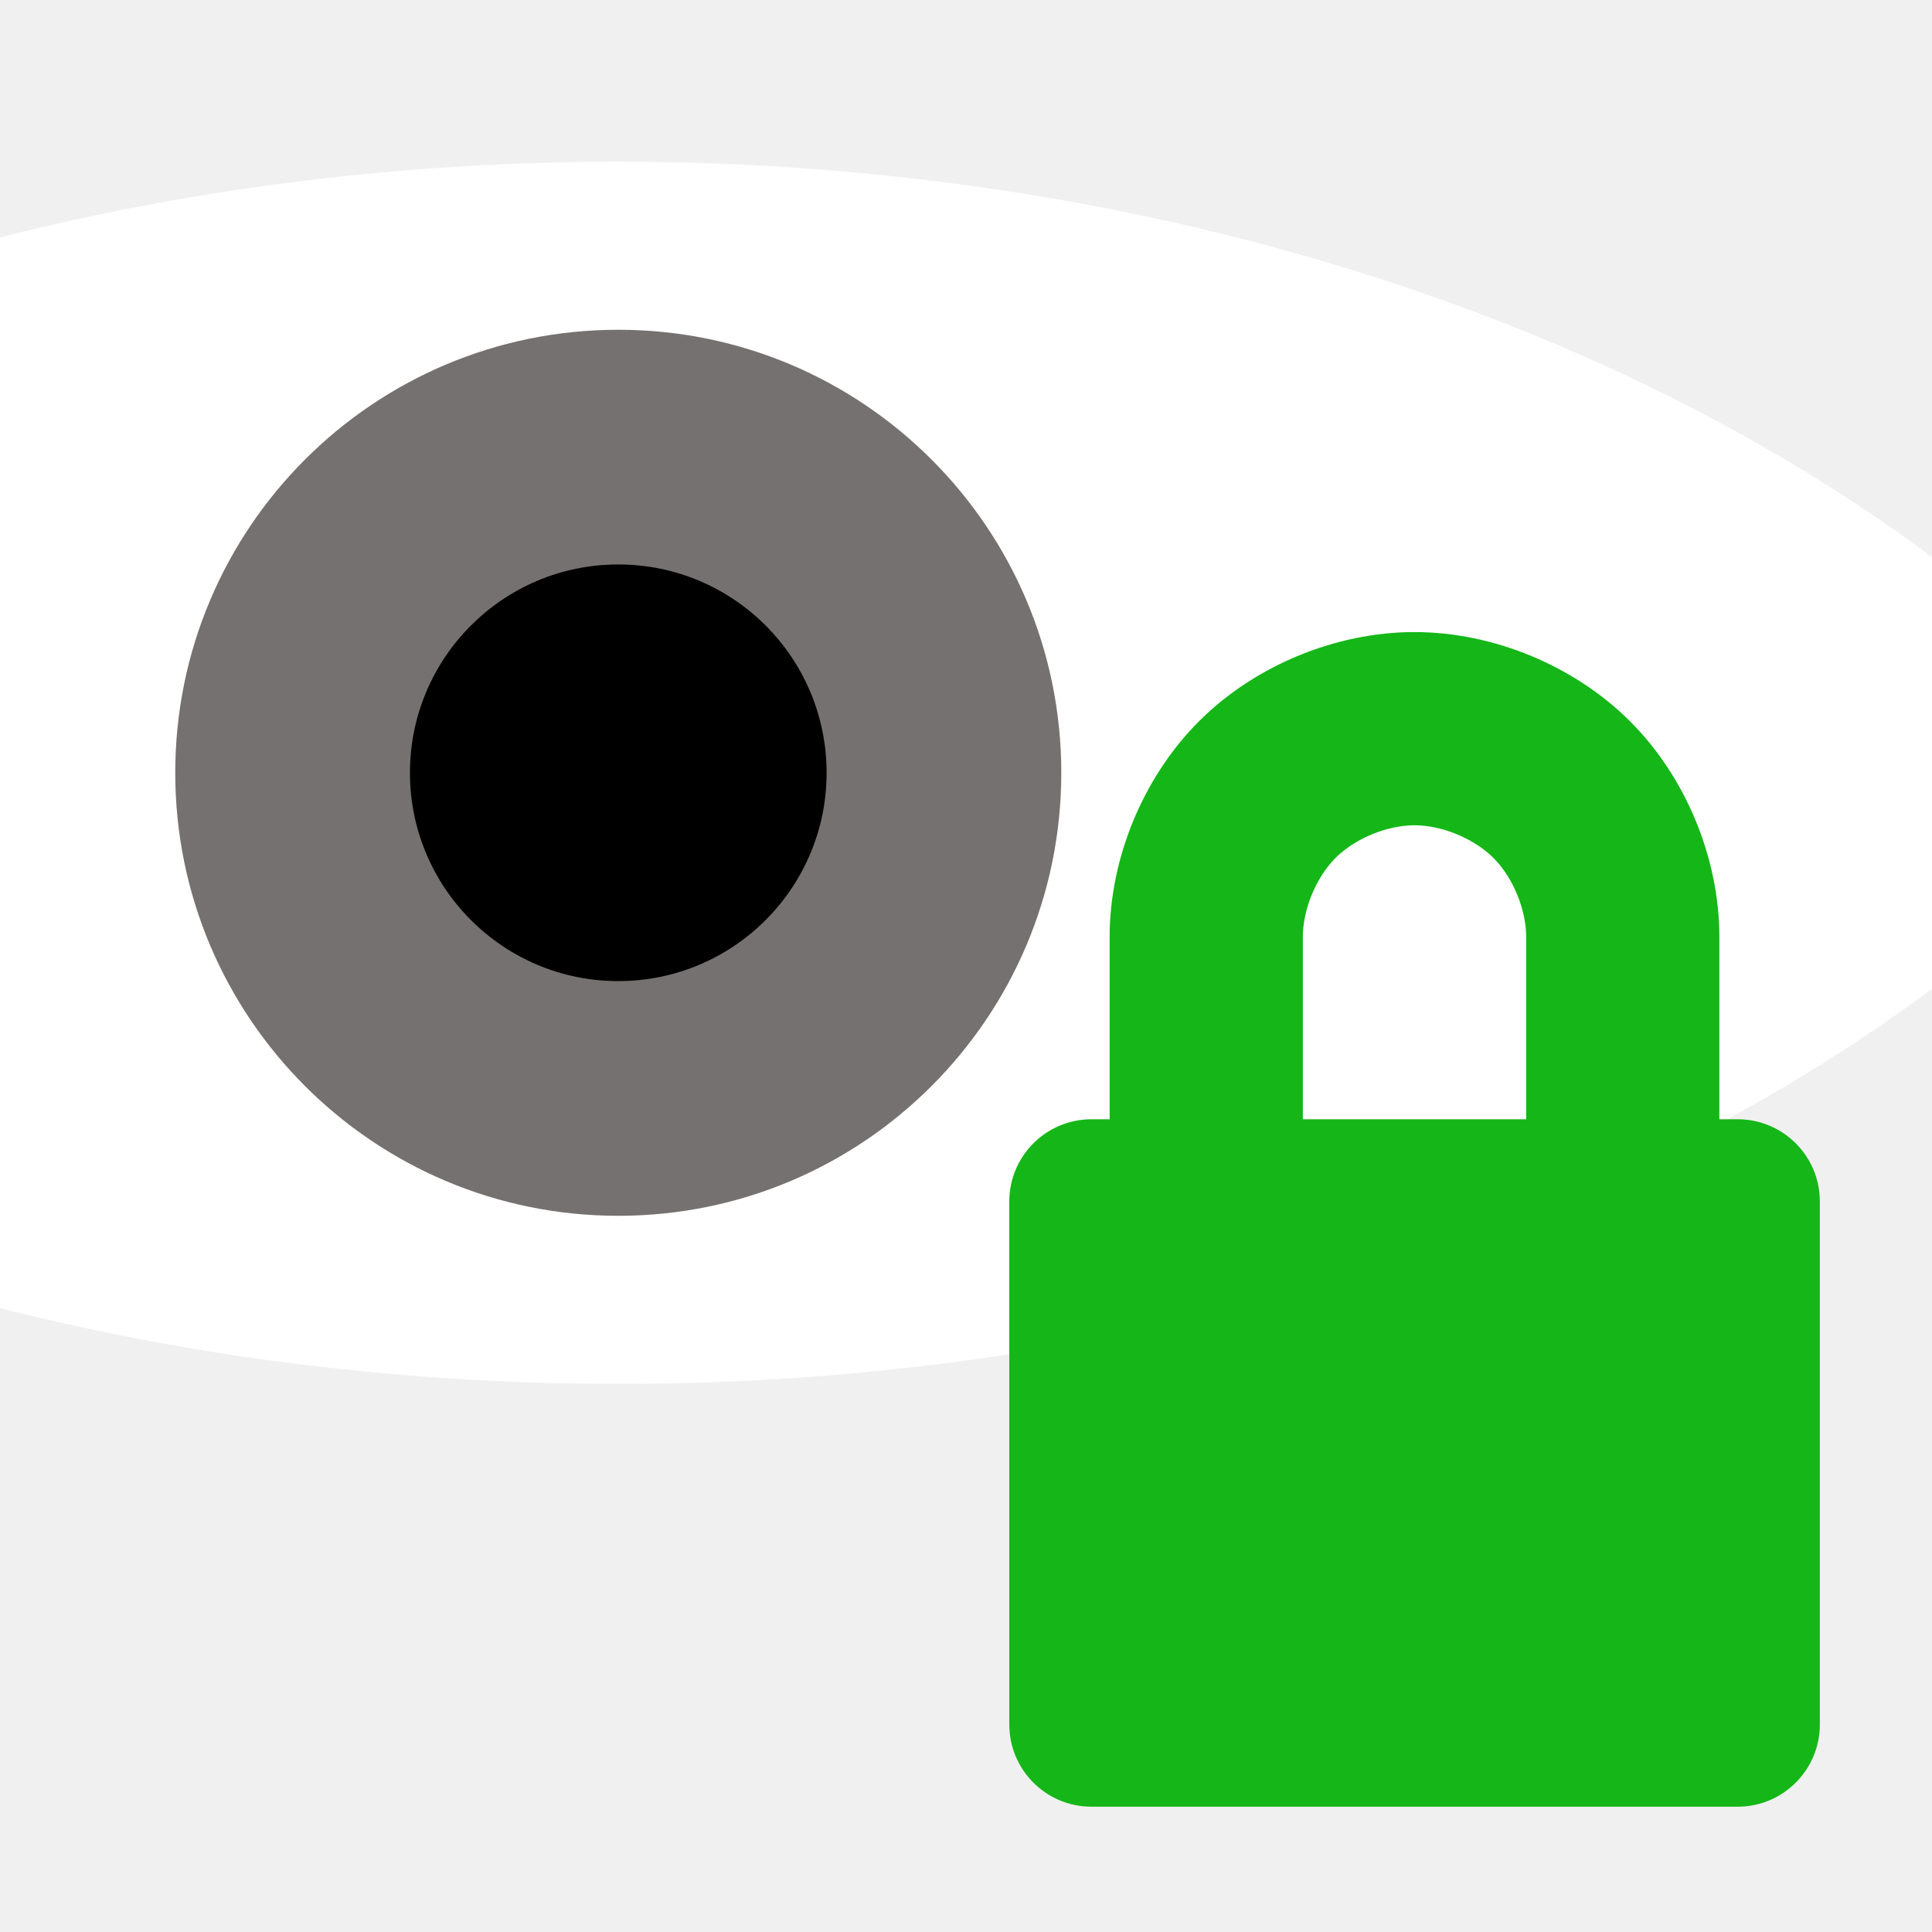
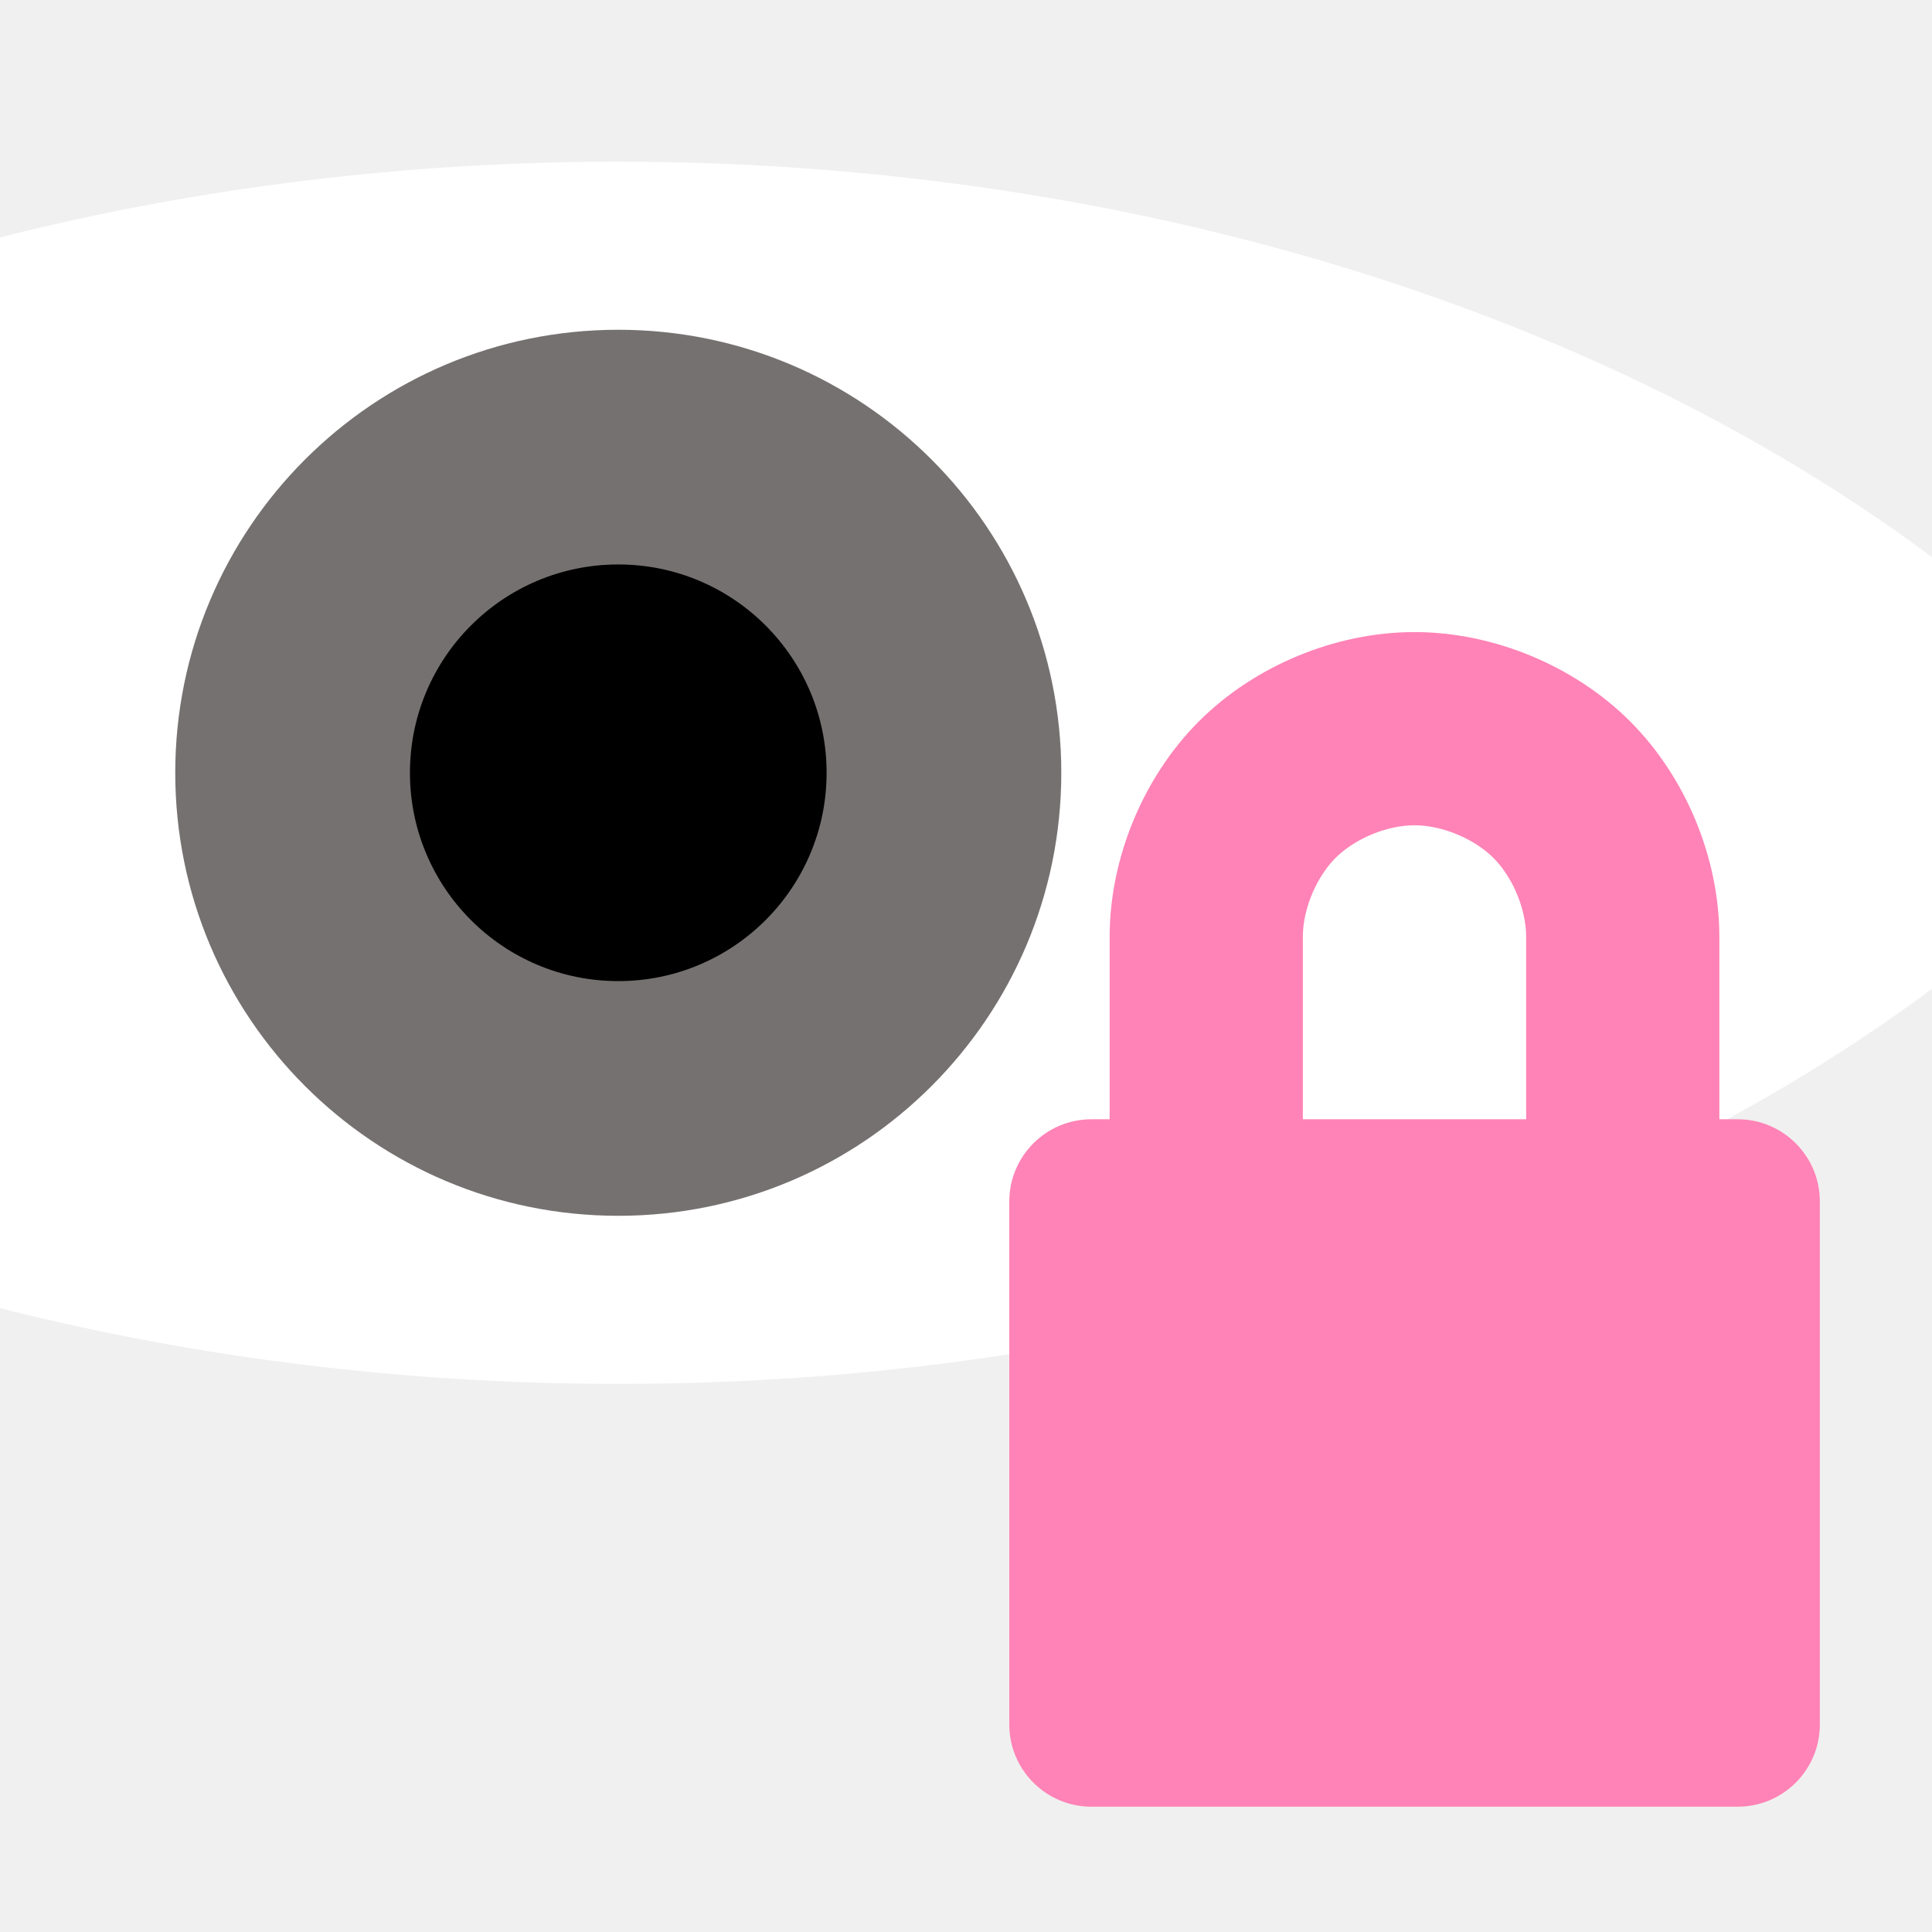
<svg xmlns="http://www.w3.org/2000/svg" width="100" height="100" viewBox="0 0 26.458 26.458" version="1.1" id="svg1" xml:space="preserve">
  <defs id="defs1" />
  <g id="layer2">
    <rect style="fill:#a52a2a;fill-opacity:1;stroke:none;stroke-width:0.25;stroke-linecap:round;stroke-linejoin:round;stroke-dasharray:none;stroke-dashoffset:0" id="rect27" width="26.458" height="26.458" x="-1.152" y="46.881" ry="4.432" />
  </g>
  <g id="layer1">
    <path style="fill:#ffffff;fill-opacity:1;stroke:none;stroke-width:0.794;stroke-linecap:round;stroke-linejoin:round;stroke-dasharray:none;stroke-dashoffset:0" d="m 6.345,-9.53 c -0.691,1.676 -1.562,3.337 -2.818,4.95 0.809,0.494 1.871,0.594 2.823,0.594 0.949,0 2.007,-0.099 2.816,-0.589 -1.438,-1.81 -2.148,-3.402 -2.82,-4.955 z" id="path10" />
    <path style="fill:none;fill-opacity:1;stroke:#767171;stroke-width:0.794;stroke-linecap:round;stroke-linejoin:round;stroke-dasharray:none;stroke-dashoffset:0" d="m 3.527,-4.581 c 0.809,0.494 1.871,0.594 2.823,0.594 0.949,0 2.007,-0.099 2.816,-0.589" id="path12" />
    <path style="fill:none;fill-opacity:1;stroke:#767171;stroke-width:0.794;stroke-linecap:round;stroke-linejoin:round;stroke-dasharray:none;stroke-dashoffset:0" d="m 1.058,-2.495 c 2.756,-2.521 4.263,-5.199 5.292,-7.937 1.058,2.431 1.947,4.81 5.292,7.938" id="path4" />
    <path id="path13" style="fill:#000000;fill-opacity:1;stroke:#000000;stroke-width:0.5;stroke-linecap:round;stroke-linejoin:round;stroke-dasharray:none;stroke-dashoffset:0" d="m 6.35,-6.2 c -0.438,-1e-7 -0.794,0.711 -0.794,1.587 1.3e-5,0.066 0.002,0.132 0.006,0.197 0.262,0.022 0.527,0.031 0.787,0.031 0.26,0 0.525,-0.009 0.788,-0.03 0.004,-0.066 0.006,-0.132 0.006,-0.198 0,-0.877 -0.355,-1.588 -0.794,-1.587 z" />
    <path id="ellipse26" style="fill:#848484;fill-opacity:1;stroke-width:0.25;stroke-linecap:round;stroke-linejoin:round" d="m -35.454,15.875 c -0.027,0.109 0,0.947 0,1.058 -1e-6,2.143 5.212,3.88 11.642,3.88 6.43,0 11.642,-1.737 11.642,-3.88 0,-0.093 0.019,-0.967 0,-1.058 -2.84e-4,2.143 -5.212,3.88 -11.642,3.88 -6.429,0 -11.641,-1.737 -11.642,-3.88 z" />
    <ellipse style="fill:#ffffff;fill-opacity:1;stroke:none;stroke-width:0.25;stroke-linecap:round;stroke-linejoin:round;stroke-dasharray:none;stroke-dashoffset:0" id="path26" cx="-23.812" cy="15.875" rx="11.642" ry="3.881" />
    <path id="path26-5" style="fill:#ffffff;fill-opacity:1;stroke:#ffffff;stroke-width:0.103;stroke-linecap:round;stroke-linejoin:round;stroke-dasharray:none;stroke-dashoffset:0" d="m -36.541,-18.957 v 14.949 h 4.676 l -3.086,4.757 h 0.008 c -0.048,0.088 -0.074,0.178 -0.077,0.268 -0.001,0.882 2.144,1.598 4.79,1.598 2.647,6.9e-5 4.792,-0.715 4.79,-1.598 -2.67e-4,-0.09 -0.023,-0.18 -0.069,-0.268 -0.002,-0.004 -0.004,-0.008 -0.006,-0.012 l -3.08,-4.744 h 4.676 V -18.957 Z" />
    <ellipse style="fill:#a52a2a;fill-opacity:1;stroke:none;stroke-width:1.568;stroke-linecap:round;stroke-linejoin:round;stroke-dasharray:none" id="path1" cx="-28.253" cy="-7.983" rx="1.659" ry="1.659" />
    <path style="fill:#ff0000;fill-opacity:1;stroke:#000000;stroke-width:0.9;stroke-linecap:round;stroke-linejoin:round;stroke-dasharray:0, 1.35;stroke-dashoffset:0;stroke-opacity:1" d="M -23.812,15.875 V 9.681" id="path2" />
    <path style="fill:none;fill-opacity:1;stroke:#000000;stroke-width:0.943;stroke-linecap:round;stroke-linejoin:round;stroke-dasharray:none;stroke-dashoffset:0;stroke-opacity:1" d="m -27.888,37.827 c 0,0 -6.355,-4.497 -10.013,-4.486 -3.606,0.011 -9.846,4.486 -9.846,4.486" id="path14" />
    <path style="fill:none;fill-opacity:1;stroke:#000000;stroke-width:0.943;stroke-linecap:round;stroke-linejoin:round;stroke-dasharray:none;stroke-dashoffset:0;stroke-opacity:1" d="m -27.888,37.827 c 0,0 -6.355,4.497 -10.013,4.486 -3.606,-0.011 -9.846,-4.486 -9.846,-4.486" id="path15" />
    <path id="path17" style="fill:#ffffff;fill-opacity:1;stroke:none;stroke-width:1.71;stroke-linecap:round;stroke-linejoin:round;stroke-dasharray:none;stroke-dashoffset:0;stroke-opacity:1" d="M 8.469,2.214 A 24.433,16.737 0 0 0 -12.692,10.583 24.433,16.737 0 0 0 8.469,18.952 24.433,16.737 0 0 0 29.625,10.587 24.433,16.737 0 0 0 8.469,2.214 Z" />
    <ellipse style="fill:#767171;fill-opacity:1;stroke:none;stroke-width:2.741;stroke-linecap:round;stroke-linejoin:round;stroke-dasharray:none;stroke-dashoffset:0;stroke-opacity:1" id="path18" cx="8.467" cy="10.583" rx="6.067" ry="6.067" />
    <ellipse style="fill:#000000;fill-opacity:1;stroke:none;stroke-width:1.289;stroke-linecap:round;stroke-linejoin:round;stroke-dasharray:none;stroke-dashoffset:0;stroke-opacity:1" id="ellipse18" cx="8.467" cy="10.583" rx="2.853" ry="2.853" />
-     <g id="rect5" style="fill:#14b717;fill-opacity:1">
-       <path style="color:#000000;fill:#14b717;stroke-linecap:round;stroke-linejoin:round;-inkscape-stroke:none;fill-opacity:1" d="M 14.947,16.453 H 23.796 v 7.165 h -8.849 z" id="path19" />
-       <path style="color:#000000;fill:#14b717;stroke-linecap:round;stroke-linejoin:round;-inkscape-stroke:none;fill-opacity:1" d="m 14.947,15.328 c -0.621,2.3e-5 -1.125,0.504 -1.125,1.125 v 7.164 c 2.3e-5,0.621 0.504,1.125 1.125,1.125 h 8.85 c 0.621,-2.3e-5 1.125,-0.504 1.125,-1.125 v -7.164 c -2.3e-5,-0.621 -0.504,-1.125 -1.125,-1.125 z" id="path20" />
+     <g id="rect5" style="fill:#ff83b6;fill-opacity:1">
+       <path style="color:#000000;fill:#ff83b6;stroke-linecap:round;stroke-linejoin:round;-inkscape-stroke:none;fill-opacity:1" d="M 14.947,16.453 H 23.796 v 7.165 h -8.849 z" id="path19" />
+       <path style="color:#000000;fill:#ff83b6;stroke-linecap:round;stroke-linejoin:round;-inkscape-stroke:none;fill-opacity:1" d="m 14.947,15.328 c -0.621,2.3e-5 -1.125,0.504 -1.125,1.125 v 7.164 c 2.3e-5,0.621 0.504,1.125 1.125,1.125 h 8.85 c 0.621,-2.3e-5 1.125,-0.504 1.125,-1.125 v -7.164 c -2.3e-5,-0.621 -0.504,-1.125 -1.125,-1.125 z" id="path20" />
    </g>
-     <path style="fill:none;fill-opacity:1;stroke:#14b717;stroke-width:2.646;stroke-linecap:round;stroke-linejoin:round;stroke-dasharray:none;stroke-dashoffset:0;stroke-opacity:1" d="m 16.519,16.047 v -3.216 c 0,-0.728 0.321,-1.502 0.835,-2.017 0.515,-0.515 1.289,-0.835 2.017,-0.835 0.728,0 1.502,0.321 2.017,0.835 0.515,0.515 0.835,1.289 0.835,2.017 v 3.216" id="path9" />
+     <path style="fill:none;fill-opacity:1;stroke:#ff83b6;stroke-width:2.646;stroke-linecap:round;stroke-linejoin:round;stroke-dasharray:none;stroke-dashoffset:0;stroke-opacity:1" d="m 16.519,16.047 v -3.216 c 0,-0.728 0.321,-1.502 0.835,-2.017 0.515,-0.515 1.289,-0.835 2.017,-0.835 0.728,0 1.502,0.321 2.017,0.835 0.515,0.515 0.835,1.289 0.835,2.017 v 3.216" id="path9" />
    <rect style="fill:#d6d6d6;fill-opacity:1;stroke:none;stroke-width:2.285;stroke-linecap:butt;stroke-linejoin:round;stroke-dasharray:none;stroke-dashoffset:0;stroke-opacity:1" id="rect20" width="14.615" height="37.621" x="-74.96" y="-6.918" />
    <rect style="fill:#d6d6d6;fill-opacity:1;stroke:none;stroke-width:2.285;stroke-linecap:butt;stroke-linejoin:round;stroke-dasharray:none;stroke-dashoffset:0;stroke-opacity:1" id="rect20-3" width="14.615" height="37.621" x="51.805" y="-5.327" />
  </g>
</svg>
